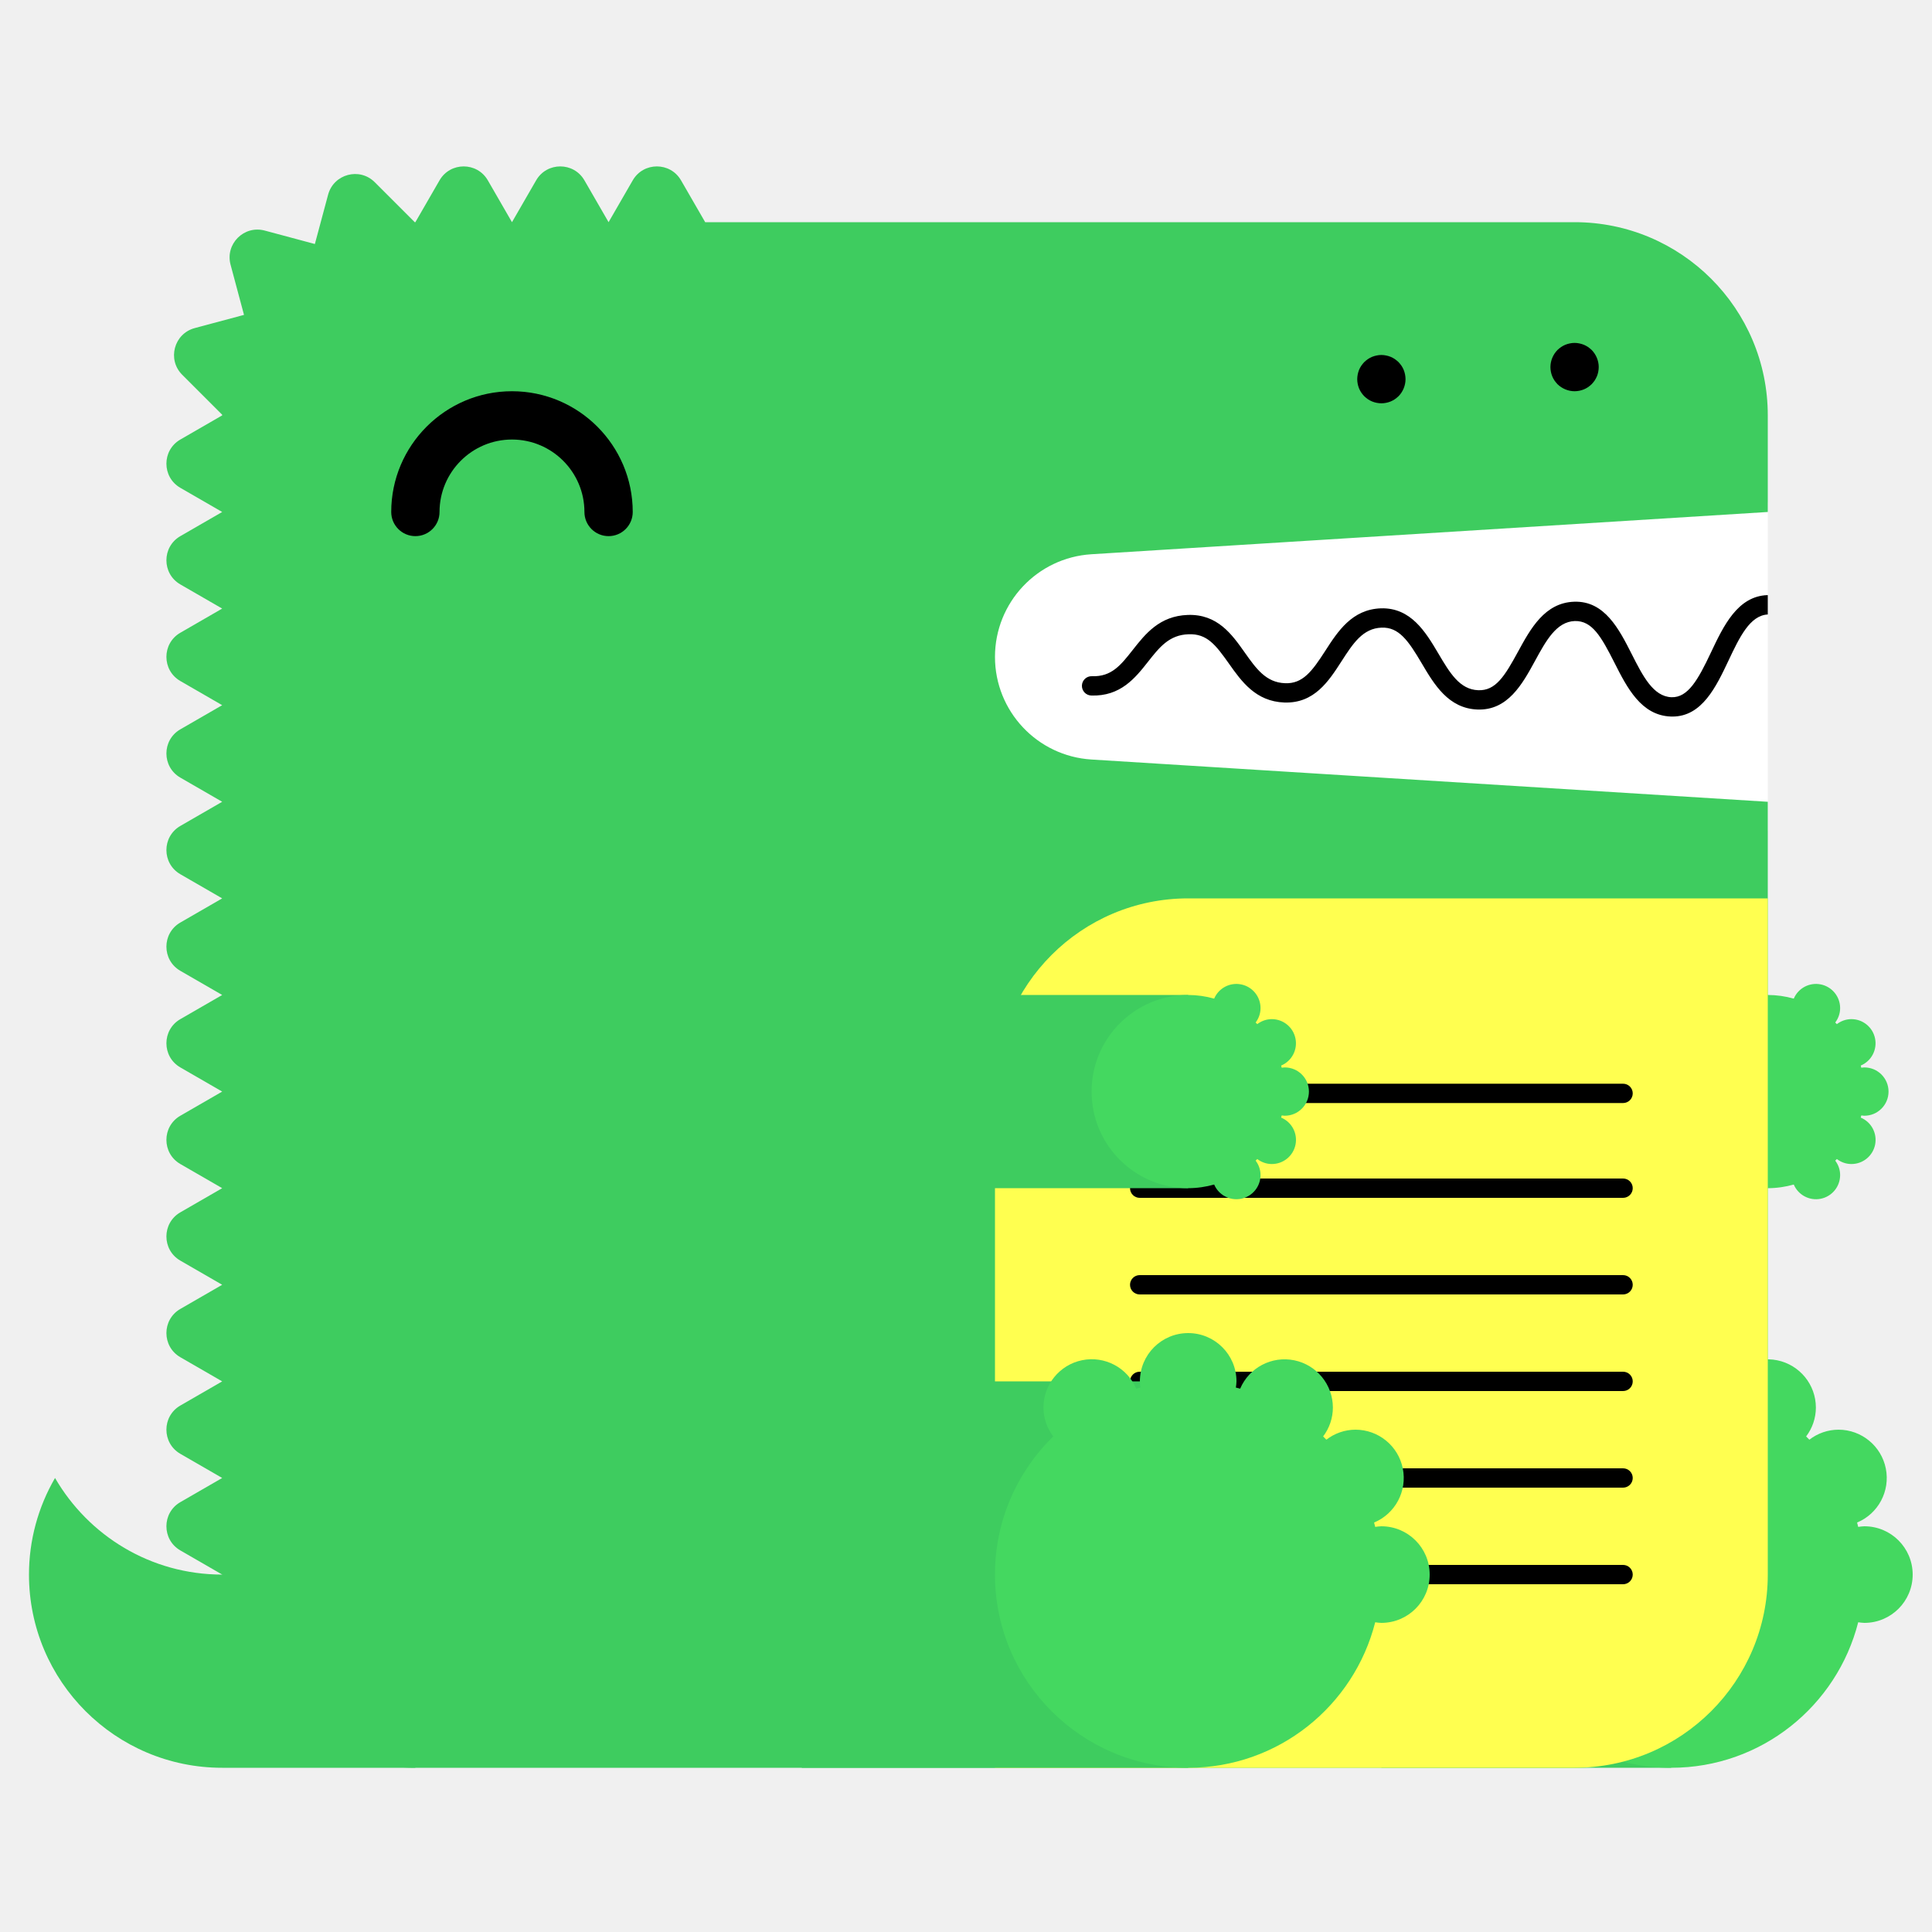
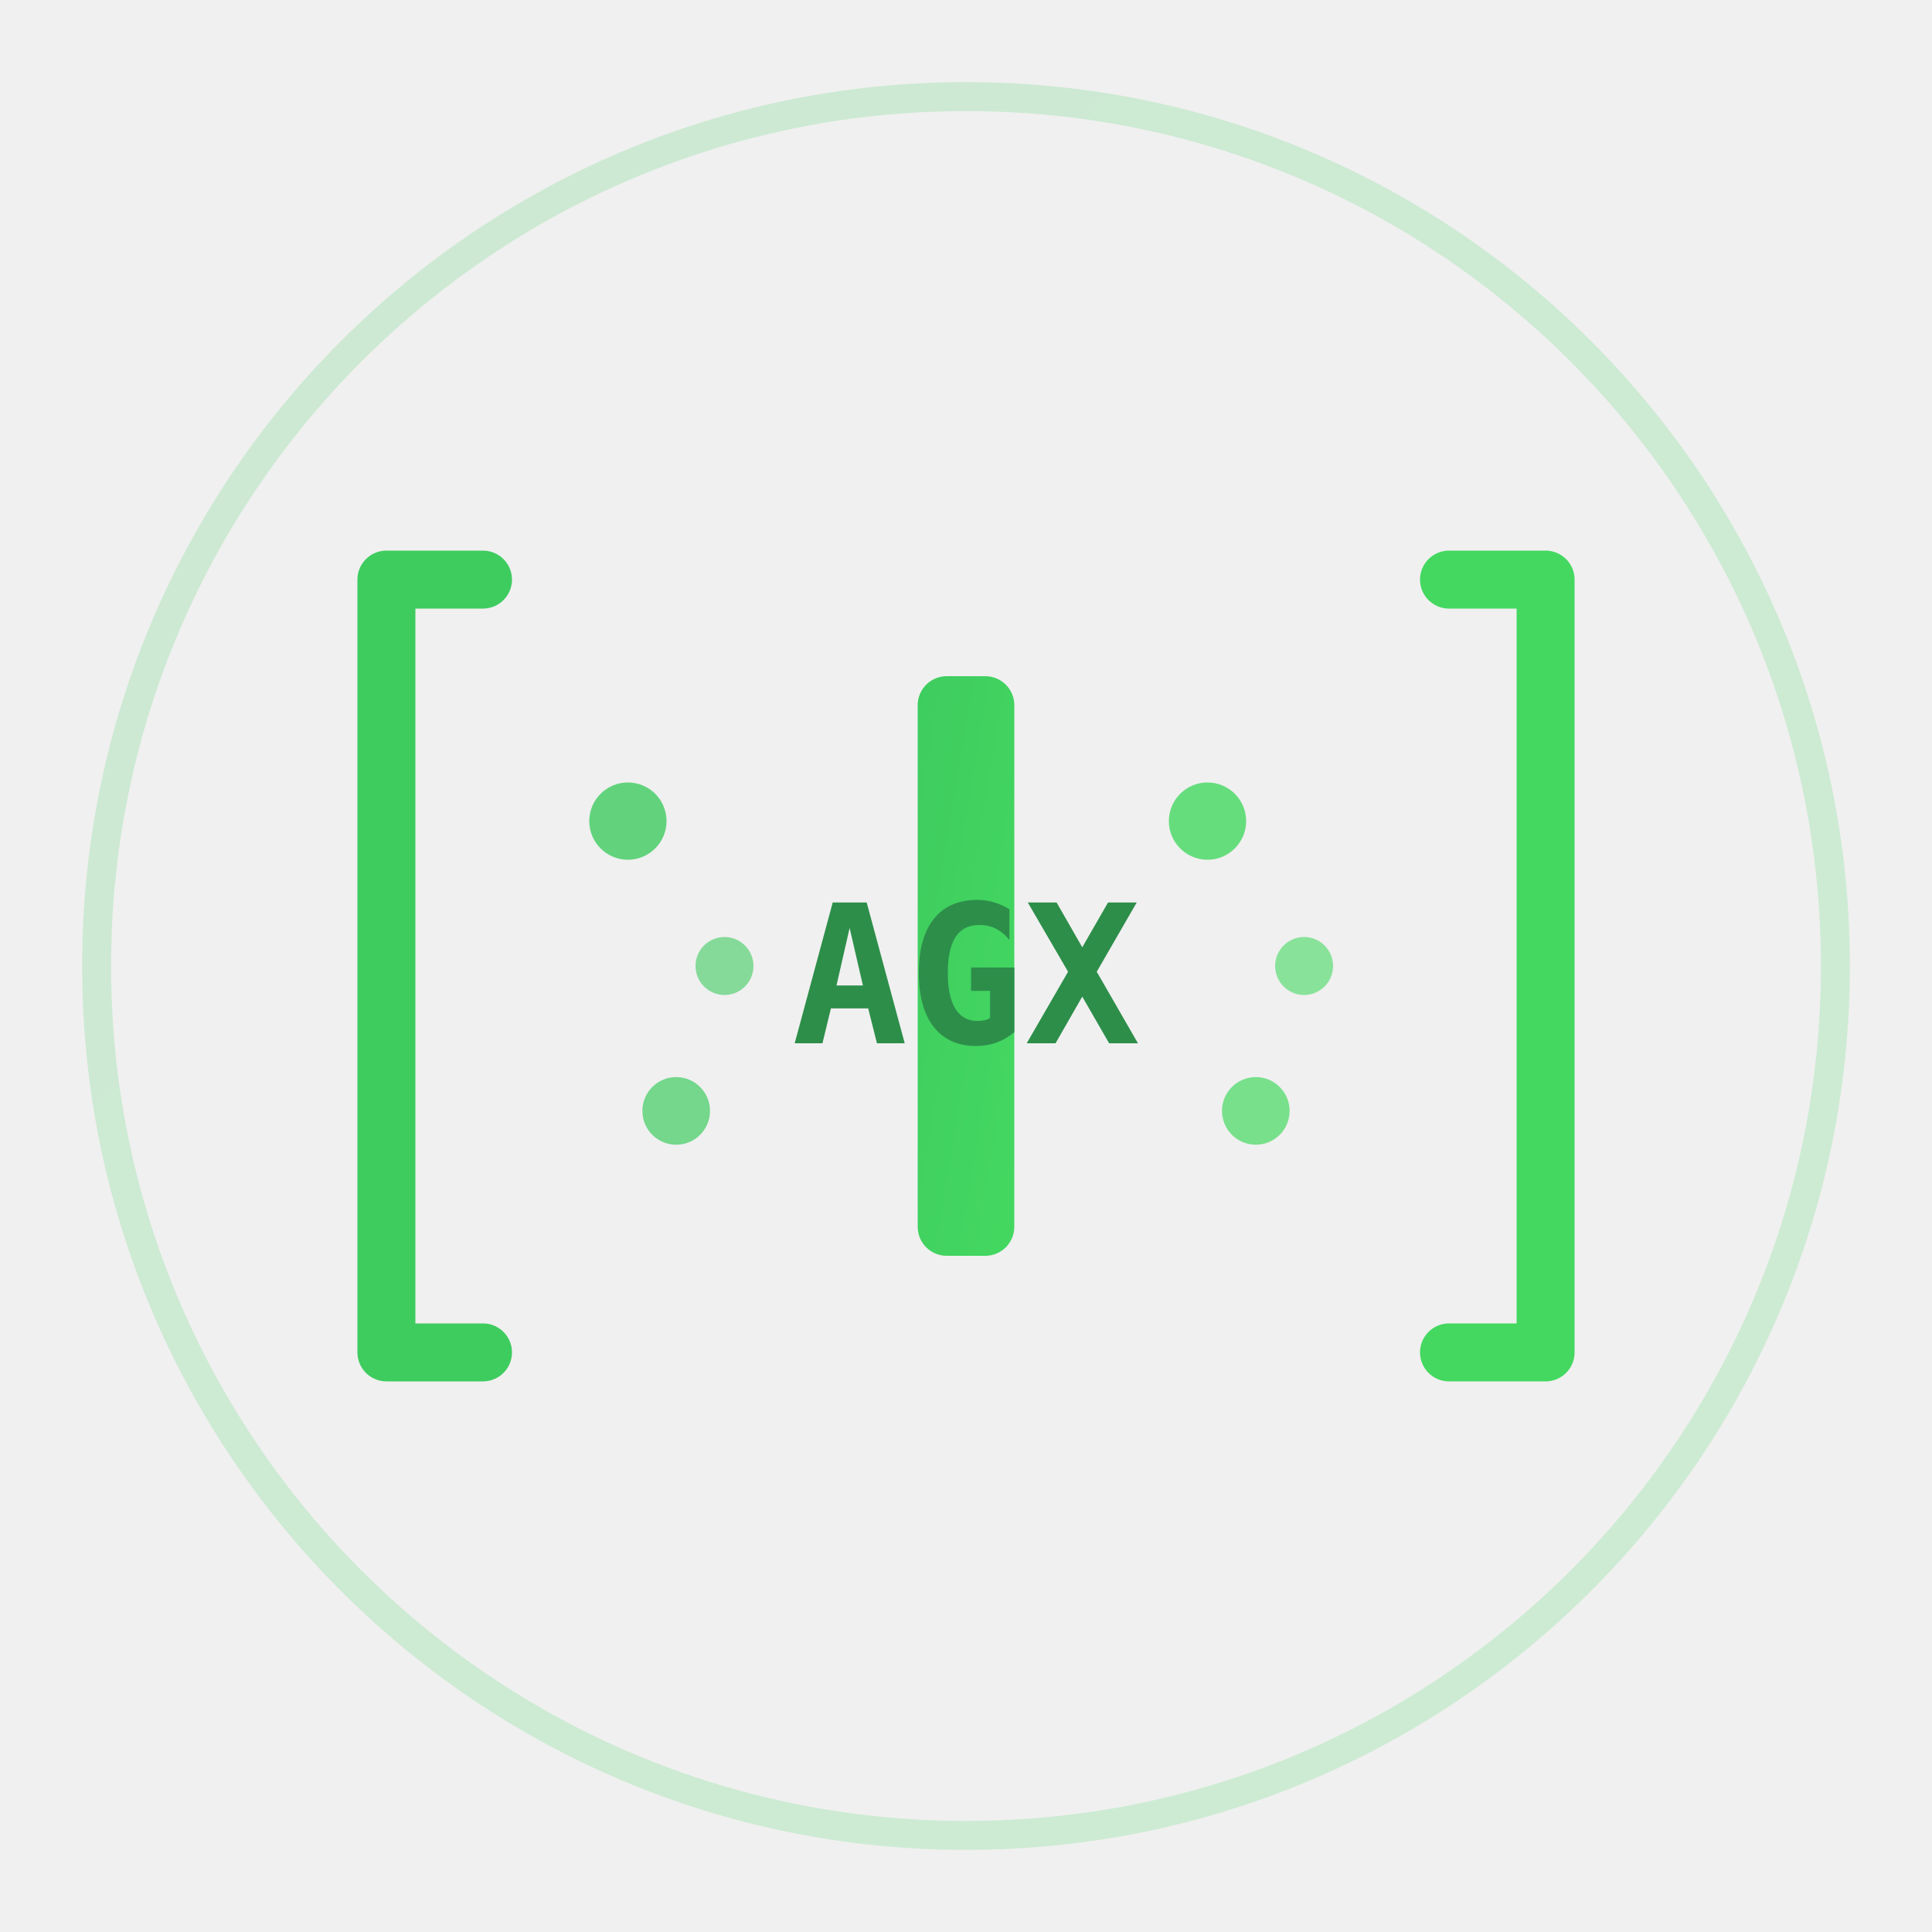
<svg xmlns="http://www.w3.org/2000/svg" width="200" height="200" viewBox="0 0 200 200">
-   <g fill="none" fill-rule="evenodd">
-     <path fill="#FFF" d="M99 52h84v34H99z" />
-     <path d="M23 163c-7.398 0-13.843-4.027-17.303-10A19.886 19.886 0 0 0 3 163c0 11.046 8.954 20 20 20h20v-20H23z" fill="#3ECC5F" />
-     <path d="M112.98 57.376L183 53V43c0-11.046-8.954-20-20-20H73l-2.5-4.33c-1.112-1.925-3.889-1.925-5 0L63 23l-2.5-4.33c-1.111-1.925-3.889-1.925-5 0L53 23l-2.5-4.33c-1.111-1.925-3.889-1.925-5 0L43 23c-.022 0-.042.003-.065.003l-4.142-4.141c-1.57-1.571-4.252-.853-4.828 1.294l-1.369 5.104-5.192-1.392c-2.148-.575-4.111 1.389-3.535 3.536l1.39 5.193-5.102 1.367c-2.148.576-2.867 3.259-1.296 4.83l4.142 4.142c0 .021-.003.042-.003.064l-4.33 2.5c-1.925 1.111-1.925 3.889 0 5L23 53l-4.33 2.5c-1.925 1.111-1.925 3.889 0 5L23 63l-4.33 2.5c-1.925 1.111-1.925 3.889 0 5L23 73l-4.33 2.5c-1.925 1.111-1.925 3.889 0 5L23 83l-4.33 2.5c-1.925 1.111-1.925 3.889 0 5L23 93l-4.33 2.5c-1.925 1.111-1.925 3.889 0 5L23 103l-4.33 2.5c-1.925 1.111-1.925 3.889 0 5L23 113l-4.33 2.5c-1.925 1.111-1.925 3.889 0 5L23 123l-4.33 2.5c-1.925 1.111-1.925 3.889 0 5L23 133l-4.33 2.5c-1.925 1.111-1.925 3.889 0 5L23 143l-4.33 2.5c-1.925 1.111-1.925 3.889 0 5L23 153l-4.33 2.5c-1.925 1.111-1.925 3.889 0 5L23 163c0 11.046 8.954 20 20 20h120c11.046 0 20-8.954 20-20V83l-70.02-4.376A10.645 10.645 0 0 1 103 68c0-5.621 4.37-10.273 9.98-10.624" fill="#3ECC5F" />
-     <path fill="#3ECC5F" d="M143 183h30v-40h-30z" />
-     <path d="M193 158c-.219 0-.428.037-.639.064-.038-.15-.074-.301-.116-.451A5 5 0 0 0 190.32 148a4.96 4.96 0 0 0-3.016 1.036 26.531 26.531 0 0 0-.335-.336 4.955 4.955 0 0 0 1.011-2.987 5 5 0 0 0-9.599-1.959c-.148-.042-.297-.077-.445-.115.027-.211.064-.42.064-.639a5 5 0 0 0-5-5 5 5 0 0 0-5 5c0 .219.037.428.064.639-.148.038-.297.073-.445.115a4.998 4.998 0 0 0-9.599 1.959c0 1.125.384 2.151 1.011 2.987-3.717 3.632-6.031 8.693-6.031 14.3 0 11.046 8.954 20 20 20 9.339 0 17.16-6.41 19.361-15.064.211.027.42.064.639.064a5 5 0 0 0 5-5 5 5 0 0 0-5-5" fill="#44D860" />
-     <path fill="#3ECC5F" d="M153 123h30v-20h-30z" />
-     <path d="M193 115.5a2.5 2.5 0 1 0 0-5c-.109 0-.214.019-.319.032-.02-.075-.037-.15-.058-.225a2.501 2.501 0 0 0-.963-4.807c-.569 0-1.088.197-1.508.518a6.653 6.653 0 0 0-.168-.168c.314-.417.506-.931.506-1.494a2.5 2.5 0 0 0-4.8-.979A9.987 9.987 0 0 0 183 103c-5.522 0-10 4.478-10 10s4.478 10 10 10c.934 0 1.833-.138 2.69-.377a2.5 2.5 0 0 0 4.8-.979c0-.563-.192-1.077-.506-1.494.057-.055.113-.111.168-.168.42.321.939.518 1.508.518a2.5 2.5 0 0 0 .963-4.807c.021-.074.038-.15.058-.225.105.013.21.032.319.032" fill="#44D860" />
-     <path d="M63 55.5a2.5 2.5 0 0 1-2.5-2.5c0-4.136-3.364-7.5-7.5-7.5s-7.5 3.364-7.5 7.5a2.5 2.5 0 1 1-5 0c0-6.893 5.607-12.5 12.5-12.5S65.5 46.107 65.5 53a2.5 2.5 0 0 1-2.5 2.5" fill="#000" />
-     <path d="M103 183h60c11.046 0 20-8.954 20-20V93h-60c-11.046 0-20 8.954-20 20v70z" fill="#FFFF50" />
-     <path d="M168.02 124h-50.04a1 1 0 1 1 0-2h50.04a1 1 0 1 1 0 2m0 20h-50.04a1 1 0 1 1 0-2h50.04a1 1 0 1 1 0 2m0 20h-50.04a1 1 0 1 1 0-2h50.04a1 1 0 1 1 0 2m0-49.814h-50.04a1 1 0 1 1 0-2h50.04a1 1 0 1 1 0 2m0 19.814h-50.04a1 1 0 1 1 0-2h50.04a1 1 0 1 1 0 2m0 20h-50.04a1 1 0 1 1 0-2h50.04a1 1 0 1 1 0 2M183 61.611c-.012 0-.022-.006-.034-.005-3.09.105-4.552 3.196-5.842 5.923-1.346 2.85-2.387 4.703-4.093 4.647-1.889-.068-2.969-2.202-4.113-4.46-1.314-2.594-2.814-5.536-5.963-5.426-3.046.104-4.513 2.794-5.807 5.167-1.377 2.528-2.314 4.065-4.121 3.994-1.927-.07-2.951-1.805-4.136-3.813-1.321-2.236-2.848-4.75-5.936-4.664-2.994.103-4.465 2.385-5.763 4.4-1.373 2.13-2.335 3.428-4.165 3.351-1.973-.07-2.992-1.51-4.171-3.177-1.324-1.873-2.816-3.993-5.895-3.89-2.928.1-4.399 1.97-5.696 3.618-1.232 1.564-2.194 2.802-4.229 2.724a1 1 0 0 0-.072 2c3.017.101 4.545-1.8 5.872-3.487 1.177-1.496 2.193-2.787 4.193-2.855 1.926-.082 2.829 1.115 4.195 3.045 1.297 1.834 2.769 3.914 5.731 4.021 3.103.104 4.596-2.215 5.918-4.267 1.182-1.834 2.202-3.417 4.15-3.484 1.793-.067 2.769 1.35 4.145 3.681 1.297 2.197 2.766 4.686 5.787 4.796 3.125.108 4.634-2.62 5.949-5.035 1.139-2.088 2.214-4.06 4.119-4.126 1.793-.042 2.728 1.595 4.111 4.33 1.292 2.553 2.757 5.445 5.825 5.556l.169.003c3.064 0 4.518-3.075 5.805-5.794 1.139-2.41 2.217-4.68 4.067-4.773v-2z" fill="#000" />
-     <path fill="#3ECC5F" d="M83 183h40v-40H83z" />
-     <path d="M143 158c-.219 0-.428.037-.639.064-.038-.15-.074-.301-.116-.451A5 5 0 0 0 140.32 148a4.96 4.96 0 0 0-3.016 1.036 26.531 26.531 0 0 0-.335-.336 4.955 4.955 0 0 0 1.011-2.987 5 5 0 0 0-9.599-1.959c-.148-.042-.297-.077-.445-.115.027-.211.064-.42.064-.639a5 5 0 0 0-5-5 5 5 0 0 0-5 5c0 .219.037.428.064.639-.148.038-.297.073-.445.115a4.998 4.998 0 0 0-9.599 1.959c0 1.125.384 2.151 1.011 2.987-3.717 3.632-6.031 8.693-6.031 14.3 0 11.046 8.954 20 20 20 9.339 0 17.16-6.41 19.361-15.064.211.027.42.064.639.064a5 5 0 0 0 5-5 5 5 0 0 0-5-5" fill="#44D860" />
-     <path fill="#3ECC5F" d="M83 123h40v-20H83z" />
-     <path d="M133 115.5a2.5 2.5 0 1 0 0-5c-.109 0-.214.019-.319.032-.02-.075-.037-.15-.058-.225a2.501 2.501 0 0 0-.963-4.807c-.569 0-1.088.197-1.508.518a6.653 6.653 0 0 0-.168-.168c.314-.417.506-.931.506-1.494a2.5 2.5 0 0 0-4.8-.979A9.987 9.987 0 0 0 123 103c-5.522 0-10 4.478-10 10s4.478 10 10 10c.934 0 1.833-.138 2.69-.377a2.5 2.5 0 0 0 4.8-.979c0-.563-.192-1.077-.506-1.494.057-.055.113-.111.168-.168.42.321.939.518 1.508.518a2.5 2.5 0 0 0 .963-4.807c.021-.074.038-.15.058-.225.105.013.21.032.319.032" fill="#44D860" />
-     <path d="M143 41.75c-.16 0-.33-.02-.49-.05a2.52 2.52 0 0 1-.47-.14c-.15-.06-.29-.14-.431-.23-.13-.09-.259-.2-.38-.31-.109-.12-.219-.24-.309-.38s-.17-.28-.231-.43a2.619 2.619 0 0 1-.189-.96c0-.16.02-.33.05-.49.03-.16.08-.31.139-.47.061-.15.141-.29.231-.43.09-.13.2-.26.309-.38.121-.11.25-.22.38-.31.141-.09.281-.17.431-.23.149-.06.31-.11.47-.14.32-.07.65-.07.98 0 .159.03.32.08.47.14.149.06.29.14.43.23.13.09.259.2.38.31.11.12.22.25.31.38.09.14.17.28.23.43.06.16.11.31.14.47.029.16.05.33.05.49 0 .66-.271 1.31-.73 1.77-.121.11-.25.22-.38.31-.14.09-.281.17-.43.23a2.565 2.565 0 0 1-.96.19m20-1.25c-.66 0-1.3-.27-1.771-.73a3.802 3.802 0 0 1-.309-.38c-.09-.14-.17-.28-.231-.43a2.619 2.619 0 0 1-.189-.96c0-.66.27-1.3.729-1.77.121-.11.25-.22.38-.31.141-.09.281-.17.431-.23.149-.06.31-.11.47-.14.32-.07.66-.07.98 0 .159.03.32.08.47.14.149.06.29.14.43.23.13.09.259.2.38.31.459.47.73 1.11.73 1.77 0 .16-.021.33-.05.49-.03.16-.08.32-.14.47-.07.15-.14.29-.23.43-.09.13-.2.26-.31.38-.121.11-.25.22-.38.31-.14.09-.281.17-.43.23a2.565 2.565 0 0 1-.96.19" fill="#000" />
-   </g>
+   <defs>
+     <linearGradient id="pipeGradient" x1="0%" y1="0%" x2="100%" y2="100%">
+       <stop offset="0%" style="stop-color:#3ECC5F;stop-opacity:1" />
+       <stop offset="100%" style="stop-color:#44D860;stop-opacity:1" />
+     </linearGradient>
+   </defs>
+   <circle cx="100" cy="100" r="90" fill="none" stroke="url(#pipeGradient)" stroke-width="3" opacity="0.2" />
+   <path d="M 40 60 L 40 140 M 40 60 L 50 60 M 40 140 L 50 140" stroke="#3ECC5F" stroke-width="6" stroke-linecap="round" fill="none" />
+   <rect x="95" y="70" width="10" height="60" fill="url(#pipeGradient)" rx="3" />
+   <path d="M 160 60 L 160 140 M 160 60 L 150 60 M 160 140 L 150 140" stroke="#44D860" stroke-width="6" stroke-linecap="round" fill="none" />
+   <circle cx="65" cy="85" r="4" fill="#3ECC5F" opacity="0.8" />
+   <circle cx="75" cy="100" r="3" fill="#3ECC5F" opacity="0.6" />
+   <circle cx="70" cy="115" r="3.5" fill="#3ECC5F" opacity="0.7" />
+   <circle cx="125" cy="85" r="4" fill="#44D860" opacity="0.8" />
+   <circle cx="135" cy="100" r="3" fill="#44D860" opacity="0.6" />
+   <circle cx="130" cy="115" r="3.5" fill="#44D860" opacity="0.7" />
+   <text x="100" y="108" font-family="monospace" font-size="20" font-weight="bold" fill="#2D8E4A" text-anchor="middle">AGX</text>
</svg>
